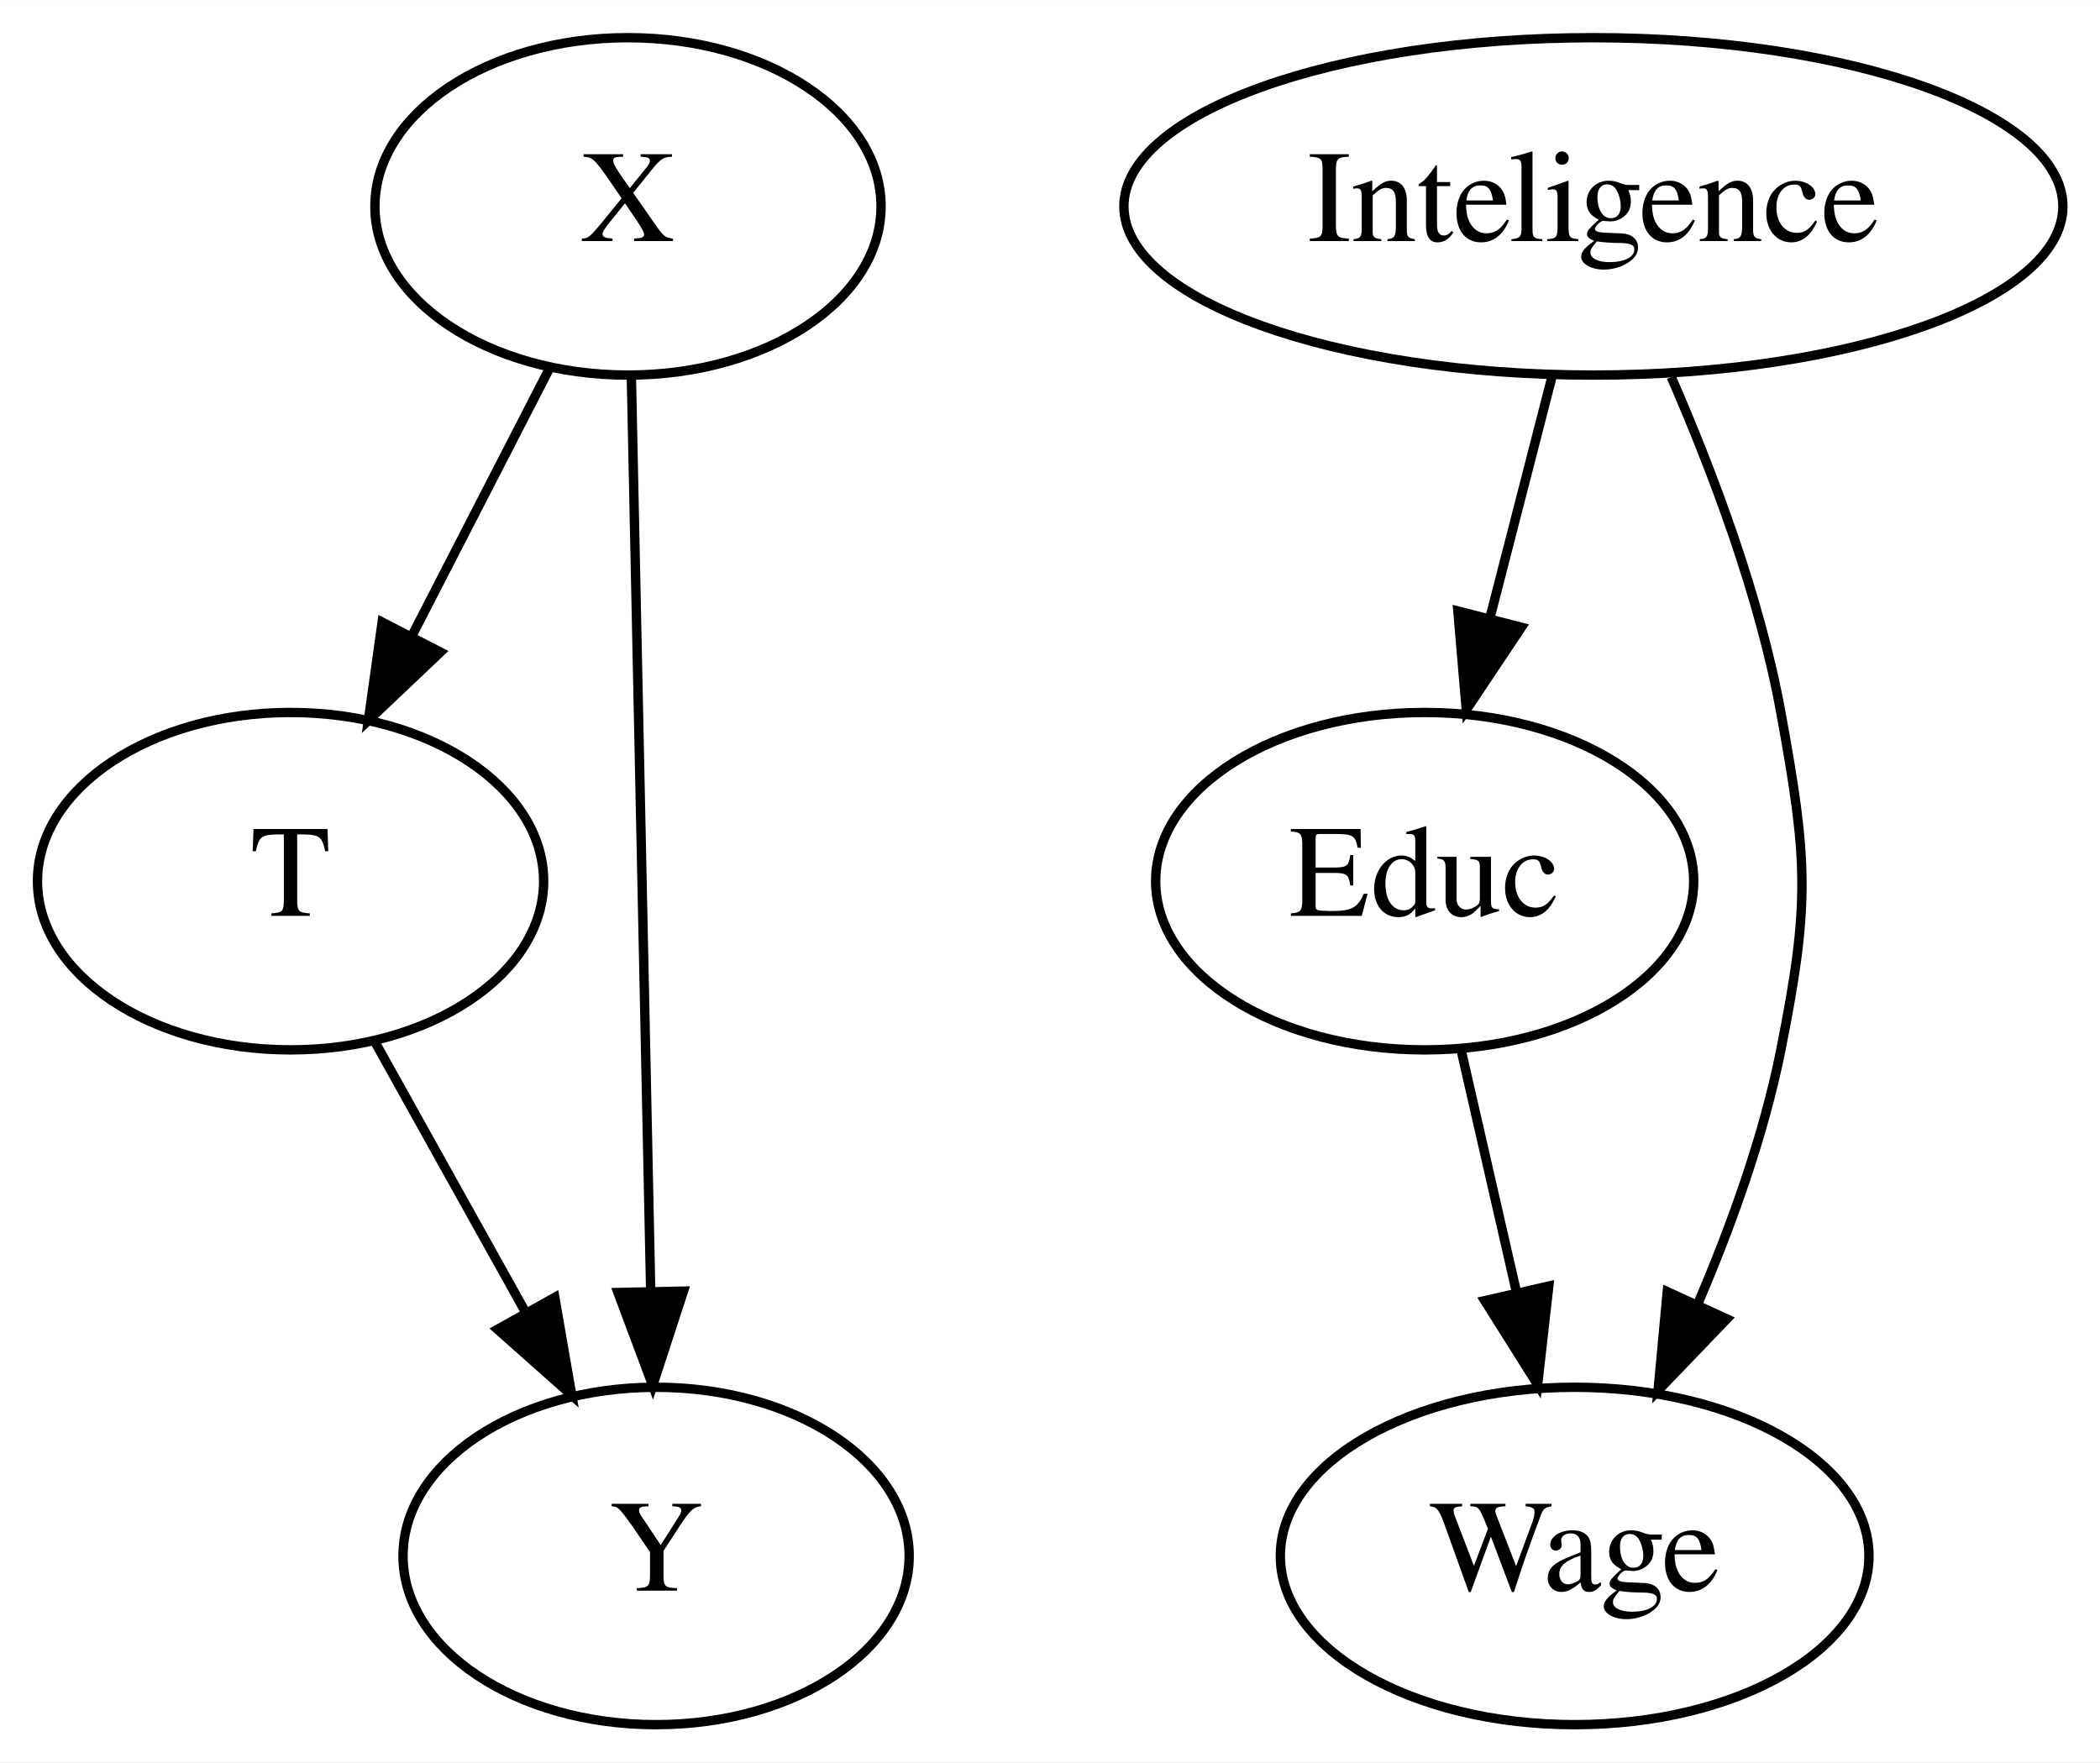
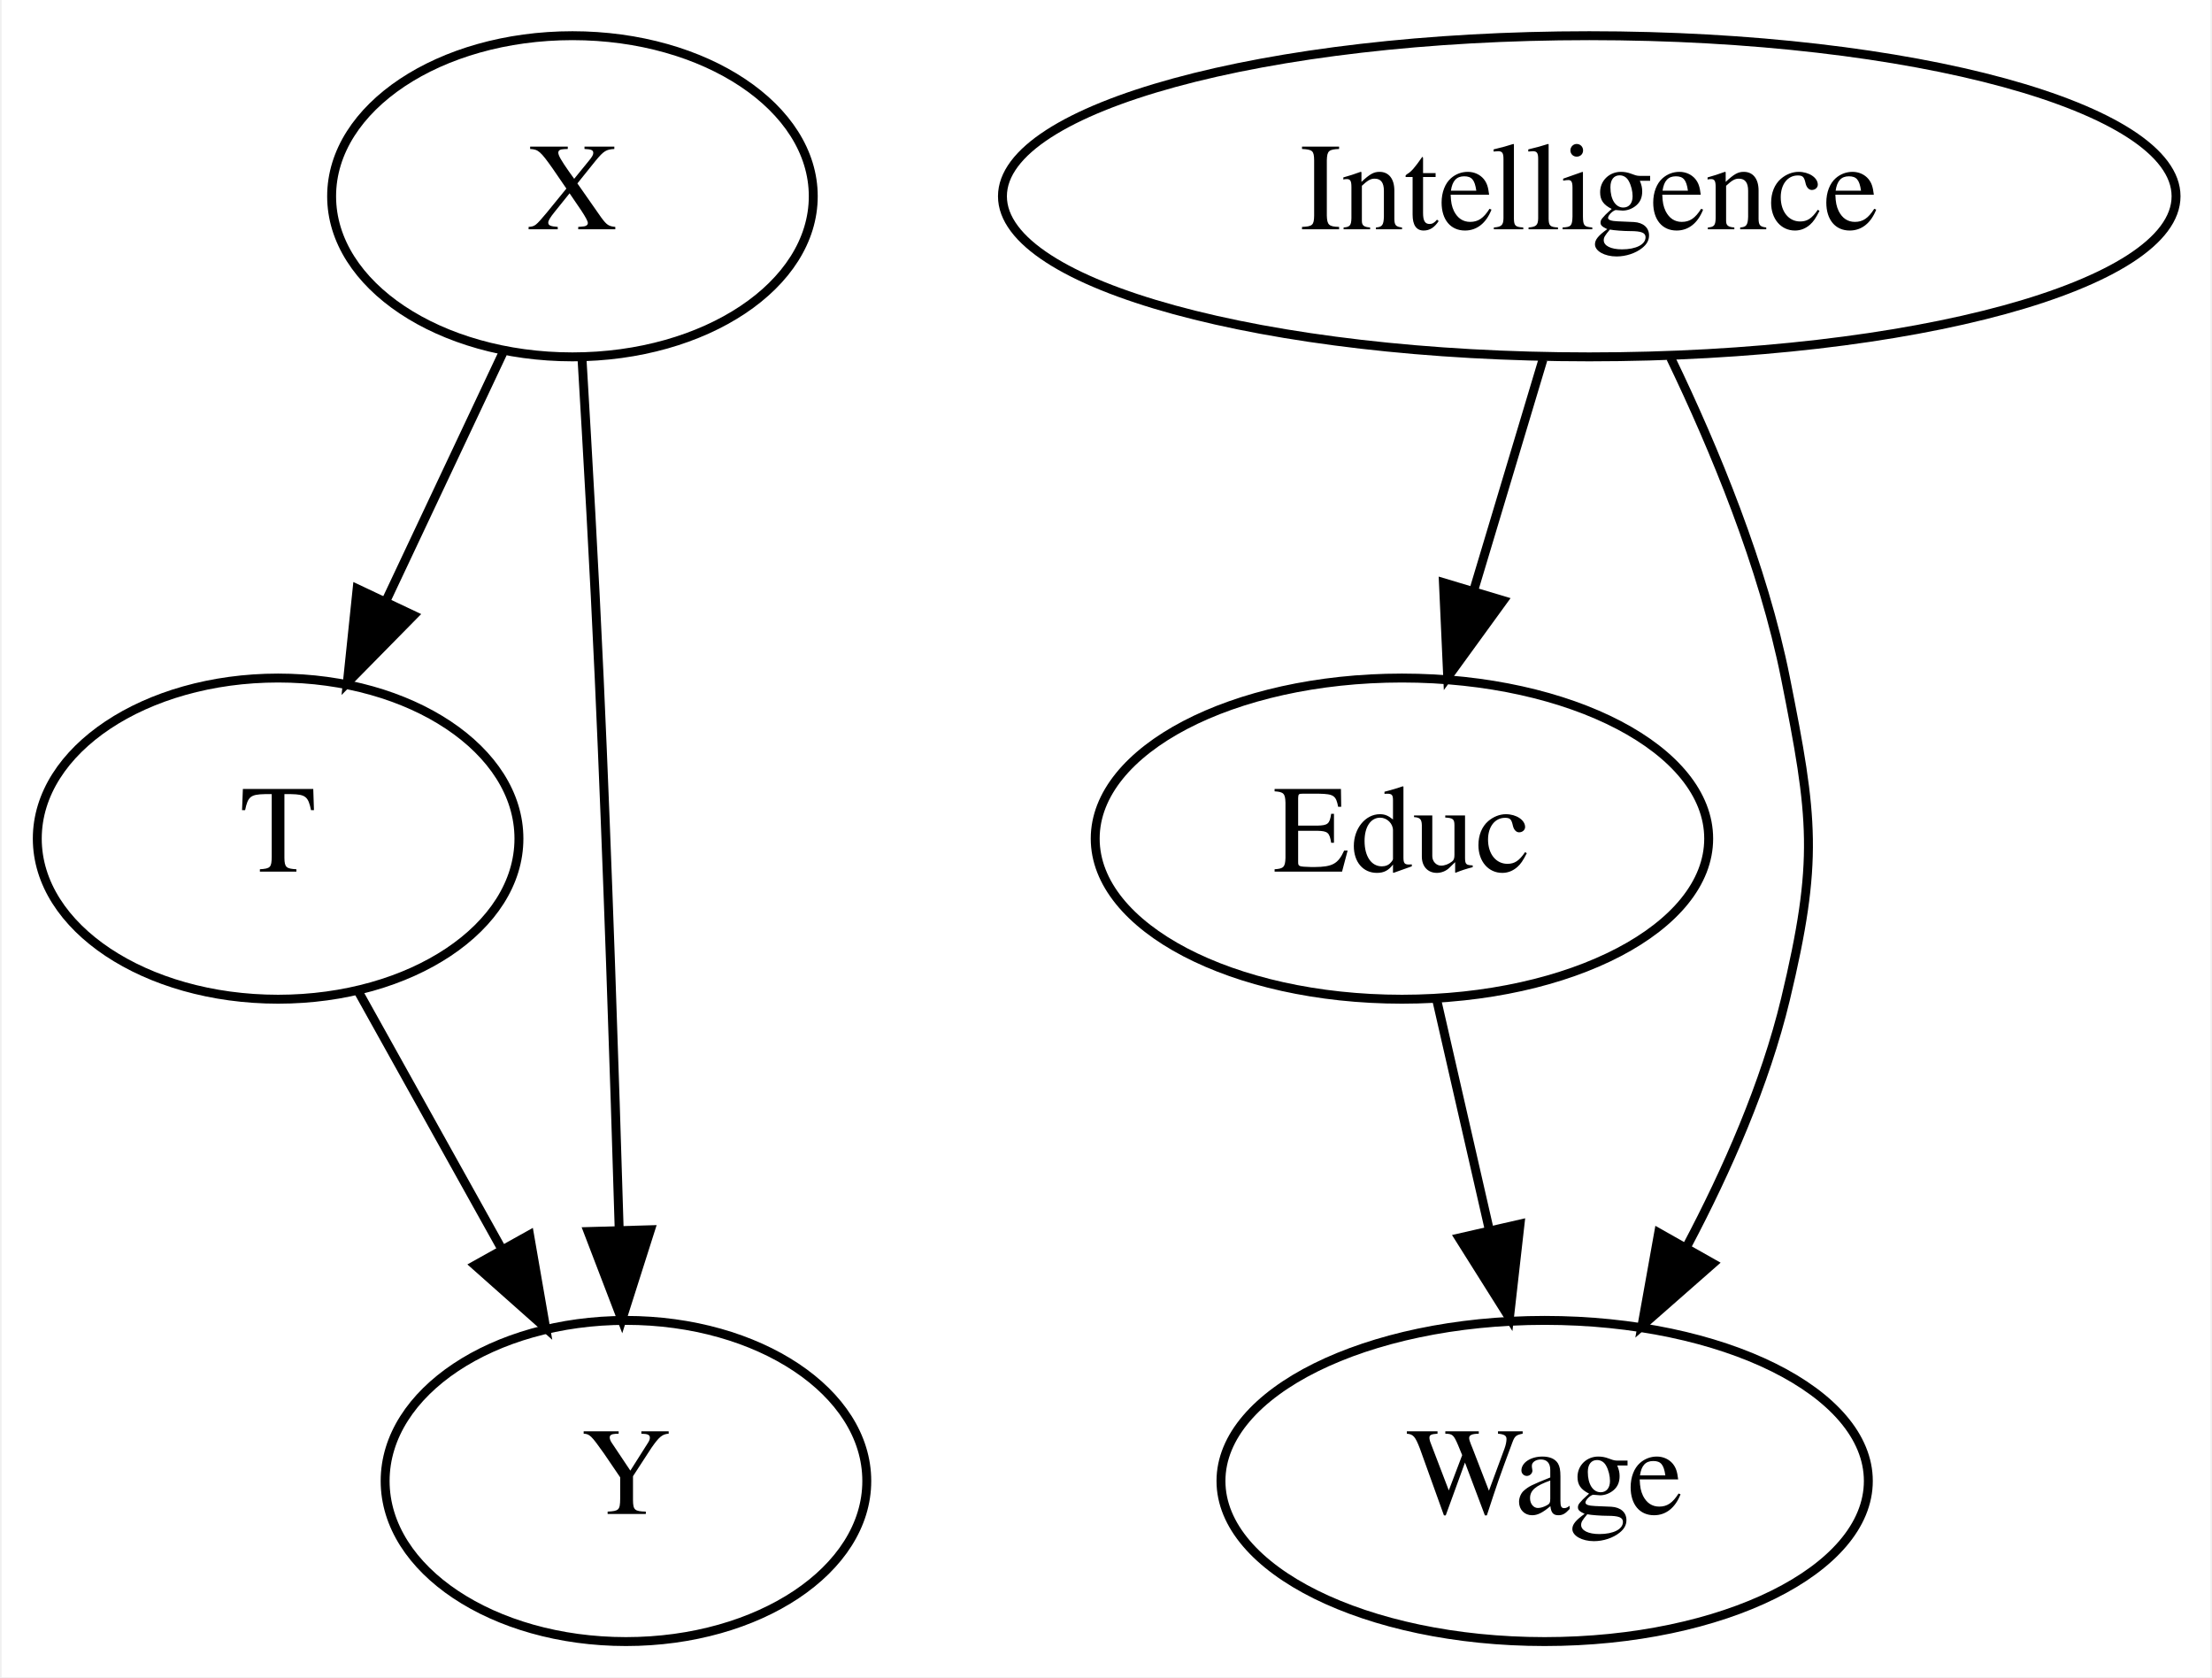
- <svg xmlns="http://www.w3.org/2000/svg" width="224pt" height="188pt" viewBox="0.00 0.00 224.05 188.00">
+ <svg xmlns="http://www.w3.org/2000/svg" width="248pt" height="188pt" viewBox="0.00 0.00 247.64 188.00">
  <g id="graph0" class="graph" transform="scale(1 1) rotate(0) translate(4 184)">
-     <polygon fill="white" stroke="transparent" points="-4,4 -4,-184 220.05,-184 220.05,4 -4,4" />
+     <polygon fill="white" stroke="transparent" points="-4,4 -4,-184 243.64,-184 243.64,4 -4,4" />
    <g id="node1" class="node">
-       <ellipse fill="none" stroke="black" cx="63" cy="-162" rx="27" ry="18" />
-       <text text-anchor="middle" x="63" y="-158.3" font-family="Times,serif" font-size="14.00">X</text>
+       <ellipse fill="none" stroke="black" cx="60" cy="-162" rx="27" ry="18" />
+       <text text-anchor="middle" x="60" y="-158.3" font-family="Times,serif" font-size="14.00">X</text>
    </g>
    <g id="node2" class="node">
      <ellipse fill="none" stroke="black" cx="27" cy="-90" rx="27" ry="18" />
      <text text-anchor="middle" x="27" y="-86.3" font-family="Times,serif" font-size="14.00">T</text>
    </g>
    <g id="edge1" class="edge">
-       <path fill="none" stroke="black" d="M54.65,-144.76C50.29,-136.28 44.85,-125.71 39.96,-116.2" />
-       <polygon fill="black" stroke="black" points="42.99,-114.44 35.3,-107.15 36.77,-117.64 42.99,-114.44" />
+       <path fill="none" stroke="black" d="M52.18,-144.41C48.28,-136.13 43.46,-125.92 39.1,-116.66" />
+       <polygon fill="black" stroke="black" points="42.19,-115.02 34.76,-107.47 35.86,-118.01 42.19,-115.02" />
    </g>
    <g id="node3" class="node">
      <ellipse fill="none" stroke="black" cx="66" cy="-18" rx="27" ry="18" />
      <text text-anchor="middle" x="66" y="-14.3" font-family="Times,serif" font-size="14.00">Y</text>
    </g>
    <g id="edge2" class="edge">
-       <path fill="none" stroke="black" d="M63.36,-143.87C63.87,-119.67 64.81,-75.21 65.42,-46.39" />
-       <polygon fill="black" stroke="black" points="68.92,-46.26 65.64,-36.19 61.93,-46.11 68.92,-46.26" />
+       <path fill="none" stroke="black" d="M61.07,-143.82C61.69,-133.45 62.46,-119.97 63,-108 63.94,-87.28 64.71,-63.84 65.24,-46.21" />
+       <polygon fill="black" stroke="black" points="68.75,-46.16 65.54,-36.07 61.75,-45.96 68.75,-46.16" />
    </g>
    <g id="edge3" class="edge">
      <path fill="none" stroke="black" d="M36.05,-72.76C40.82,-64.19 46.78,-53.49 52.13,-43.9" />
      <polygon fill="black" stroke="black" points="55.19,-45.59 57,-35.15 49.08,-42.18 55.19,-45.59" />
    </g>
    <g id="node4" class="node">
-       <ellipse fill="none" stroke="black" cx="166" cy="-162" rx="50.09" ry="18" />
-       <text text-anchor="middle" x="166" y="-158.3" font-family="Times,serif" font-size="14.00">Inteligence</text>
+       <ellipse fill="none" stroke="black" cx="174" cy="-162" rx="65.79" ry="18" />
+       <text text-anchor="middle" x="174" y="-158.3" font-family="Times,serif" font-size="14.00">Intelligence</text>
    </g>
    <g id="node5" class="node">
-       <ellipse fill="none" stroke="black" cx="148" cy="-90" rx="28.7" ry="18" />
-       <text text-anchor="middle" x="148" y="-86.3" font-family="Times,serif" font-size="14.00">Educ</text>
+       <ellipse fill="none" stroke="black" cx="153" cy="-90" rx="34.39" ry="18" />
+       <text text-anchor="middle" x="153" y="-86.3" font-family="Times,serif" font-size="14.00">Educ</text>
    </g>
    <g id="edge4" class="edge">
-       <path fill="none" stroke="black" d="M161.64,-144.05C159.64,-136.26 157.21,-126.82 154.96,-118.08" />
-       <polygon fill="black" stroke="black" points="158.32,-117.09 152.44,-108.28 151.54,-118.83 158.32,-117.09" />
+       <path fill="none" stroke="black" d="M168.81,-143.7C166.47,-135.9 163.65,-126.51 161.05,-117.83" />
+       <polygon fill="black" stroke="black" points="164.36,-116.68 158.13,-108.1 157.65,-118.69 164.36,-116.68" />
    </g>
    <g id="node6" class="node">
-       <ellipse fill="none" stroke="black" cx="164" cy="-18" rx="31.4" ry="18" />
-       <text text-anchor="middle" x="164" y="-14.3" font-family="Times,serif" font-size="14.00">Wage</text>
+       <ellipse fill="none" stroke="black" cx="169" cy="-18" rx="36.29" ry="18" />
+       <text text-anchor="middle" x="169" y="-14.3" font-family="Times,serif" font-size="14.00">Wage</text>
    </g>
    <g id="edge5" class="edge">
-       <path fill="none" stroke="black" d="M174.31,-143.79C178.74,-133.63 183.74,-120.38 186,-108 188.87,-92.26 189.13,-87.69 186,-72 184.18,-62.87 180.76,-53.35 177.15,-44.93" />
-       <polygon fill="black" stroke="black" points="180.24,-43.29 172.9,-35.65 173.88,-46.2 180.24,-43.29" />
+       <path fill="none" stroke="black" d="M183.13,-143.88C188.01,-133.76 193.51,-120.51 196,-108 199.13,-92.31 199.73,-87.56 196,-72 193.72,-62.52 189.45,-52.82 184.97,-44.35" />
+       <polygon fill="black" stroke="black" points="187.87,-42.38 179.91,-35.39 181.78,-45.82 187.87,-42.38" />
    </g>
    <g id="edge6" class="edge">
-       <path fill="none" stroke="black" d="M151.87,-72.05C153.65,-64.26 155.81,-54.82 157.81,-46.08" />
-       <polygon fill="black" stroke="black" points="161.24,-46.8 160.05,-36.28 154.41,-45.24 161.24,-46.8" />
+       <path fill="none" stroke="black" d="M156.87,-72.05C158.65,-64.26 160.81,-54.82 162.81,-46.08" />
+       <polygon fill="black" stroke="black" points="166.24,-46.8 165.05,-36.28 159.41,-45.24 166.24,-46.8" />
    </g>
  </g>
</svg>
